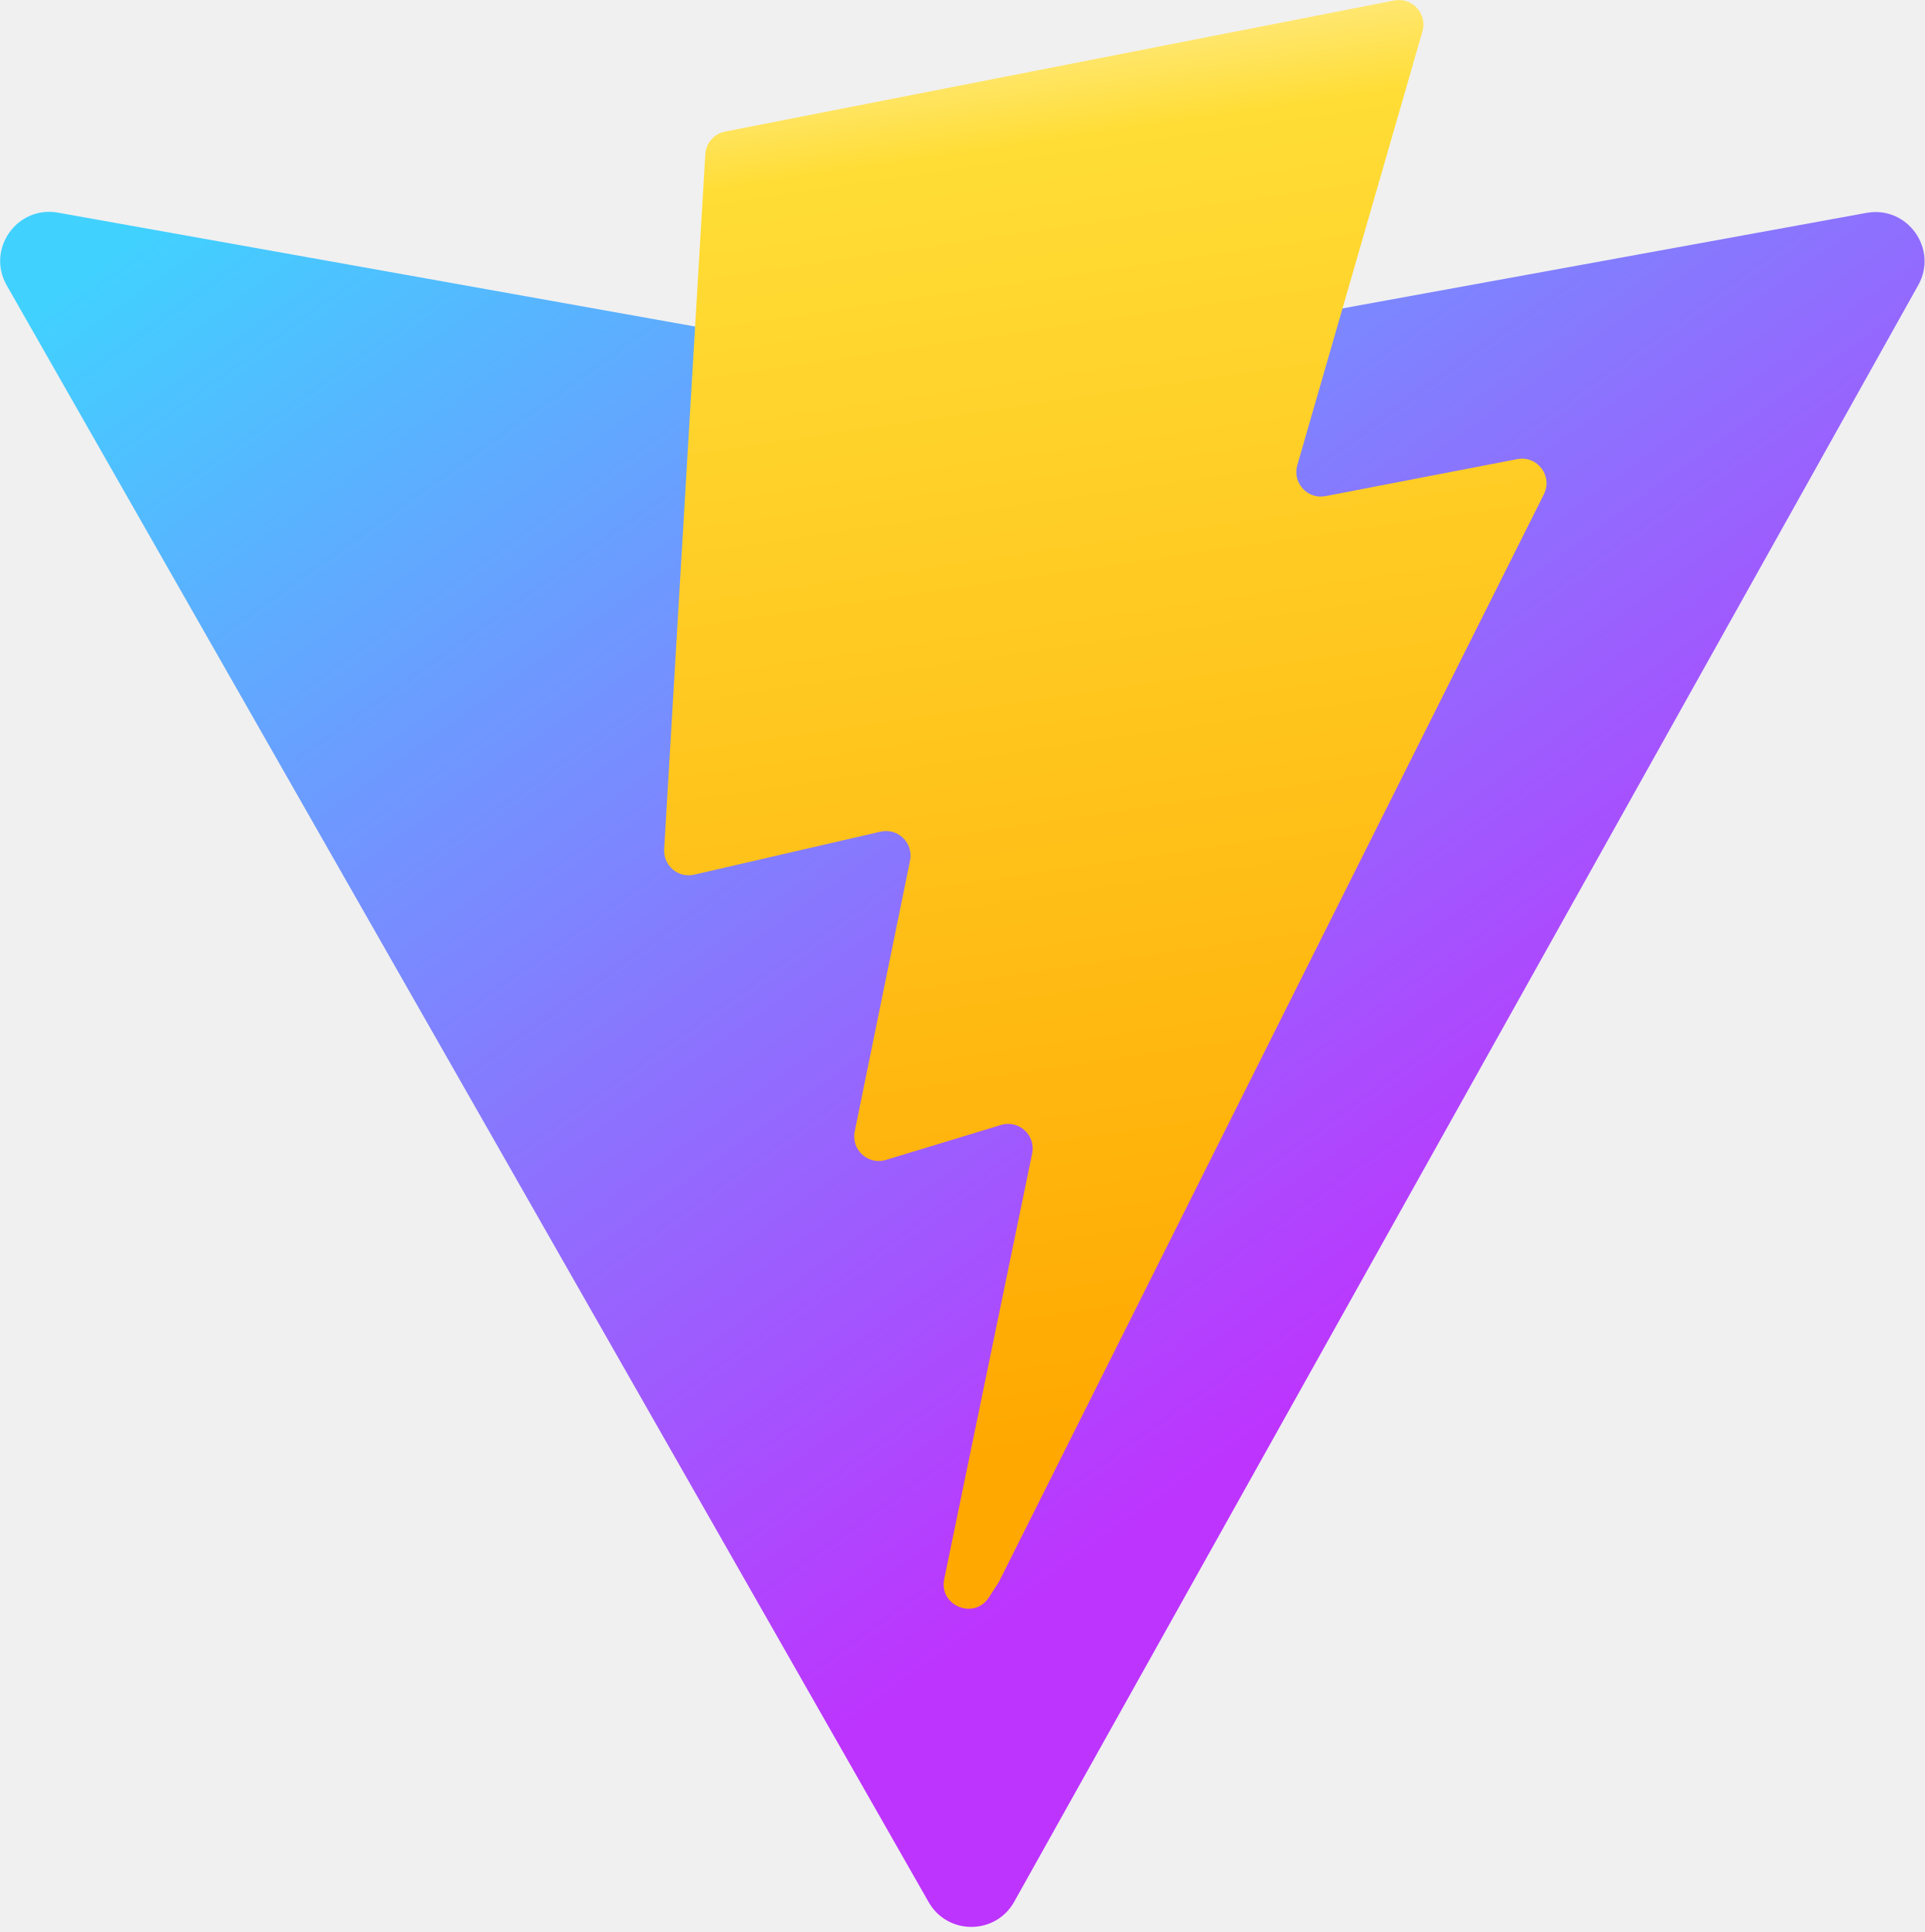
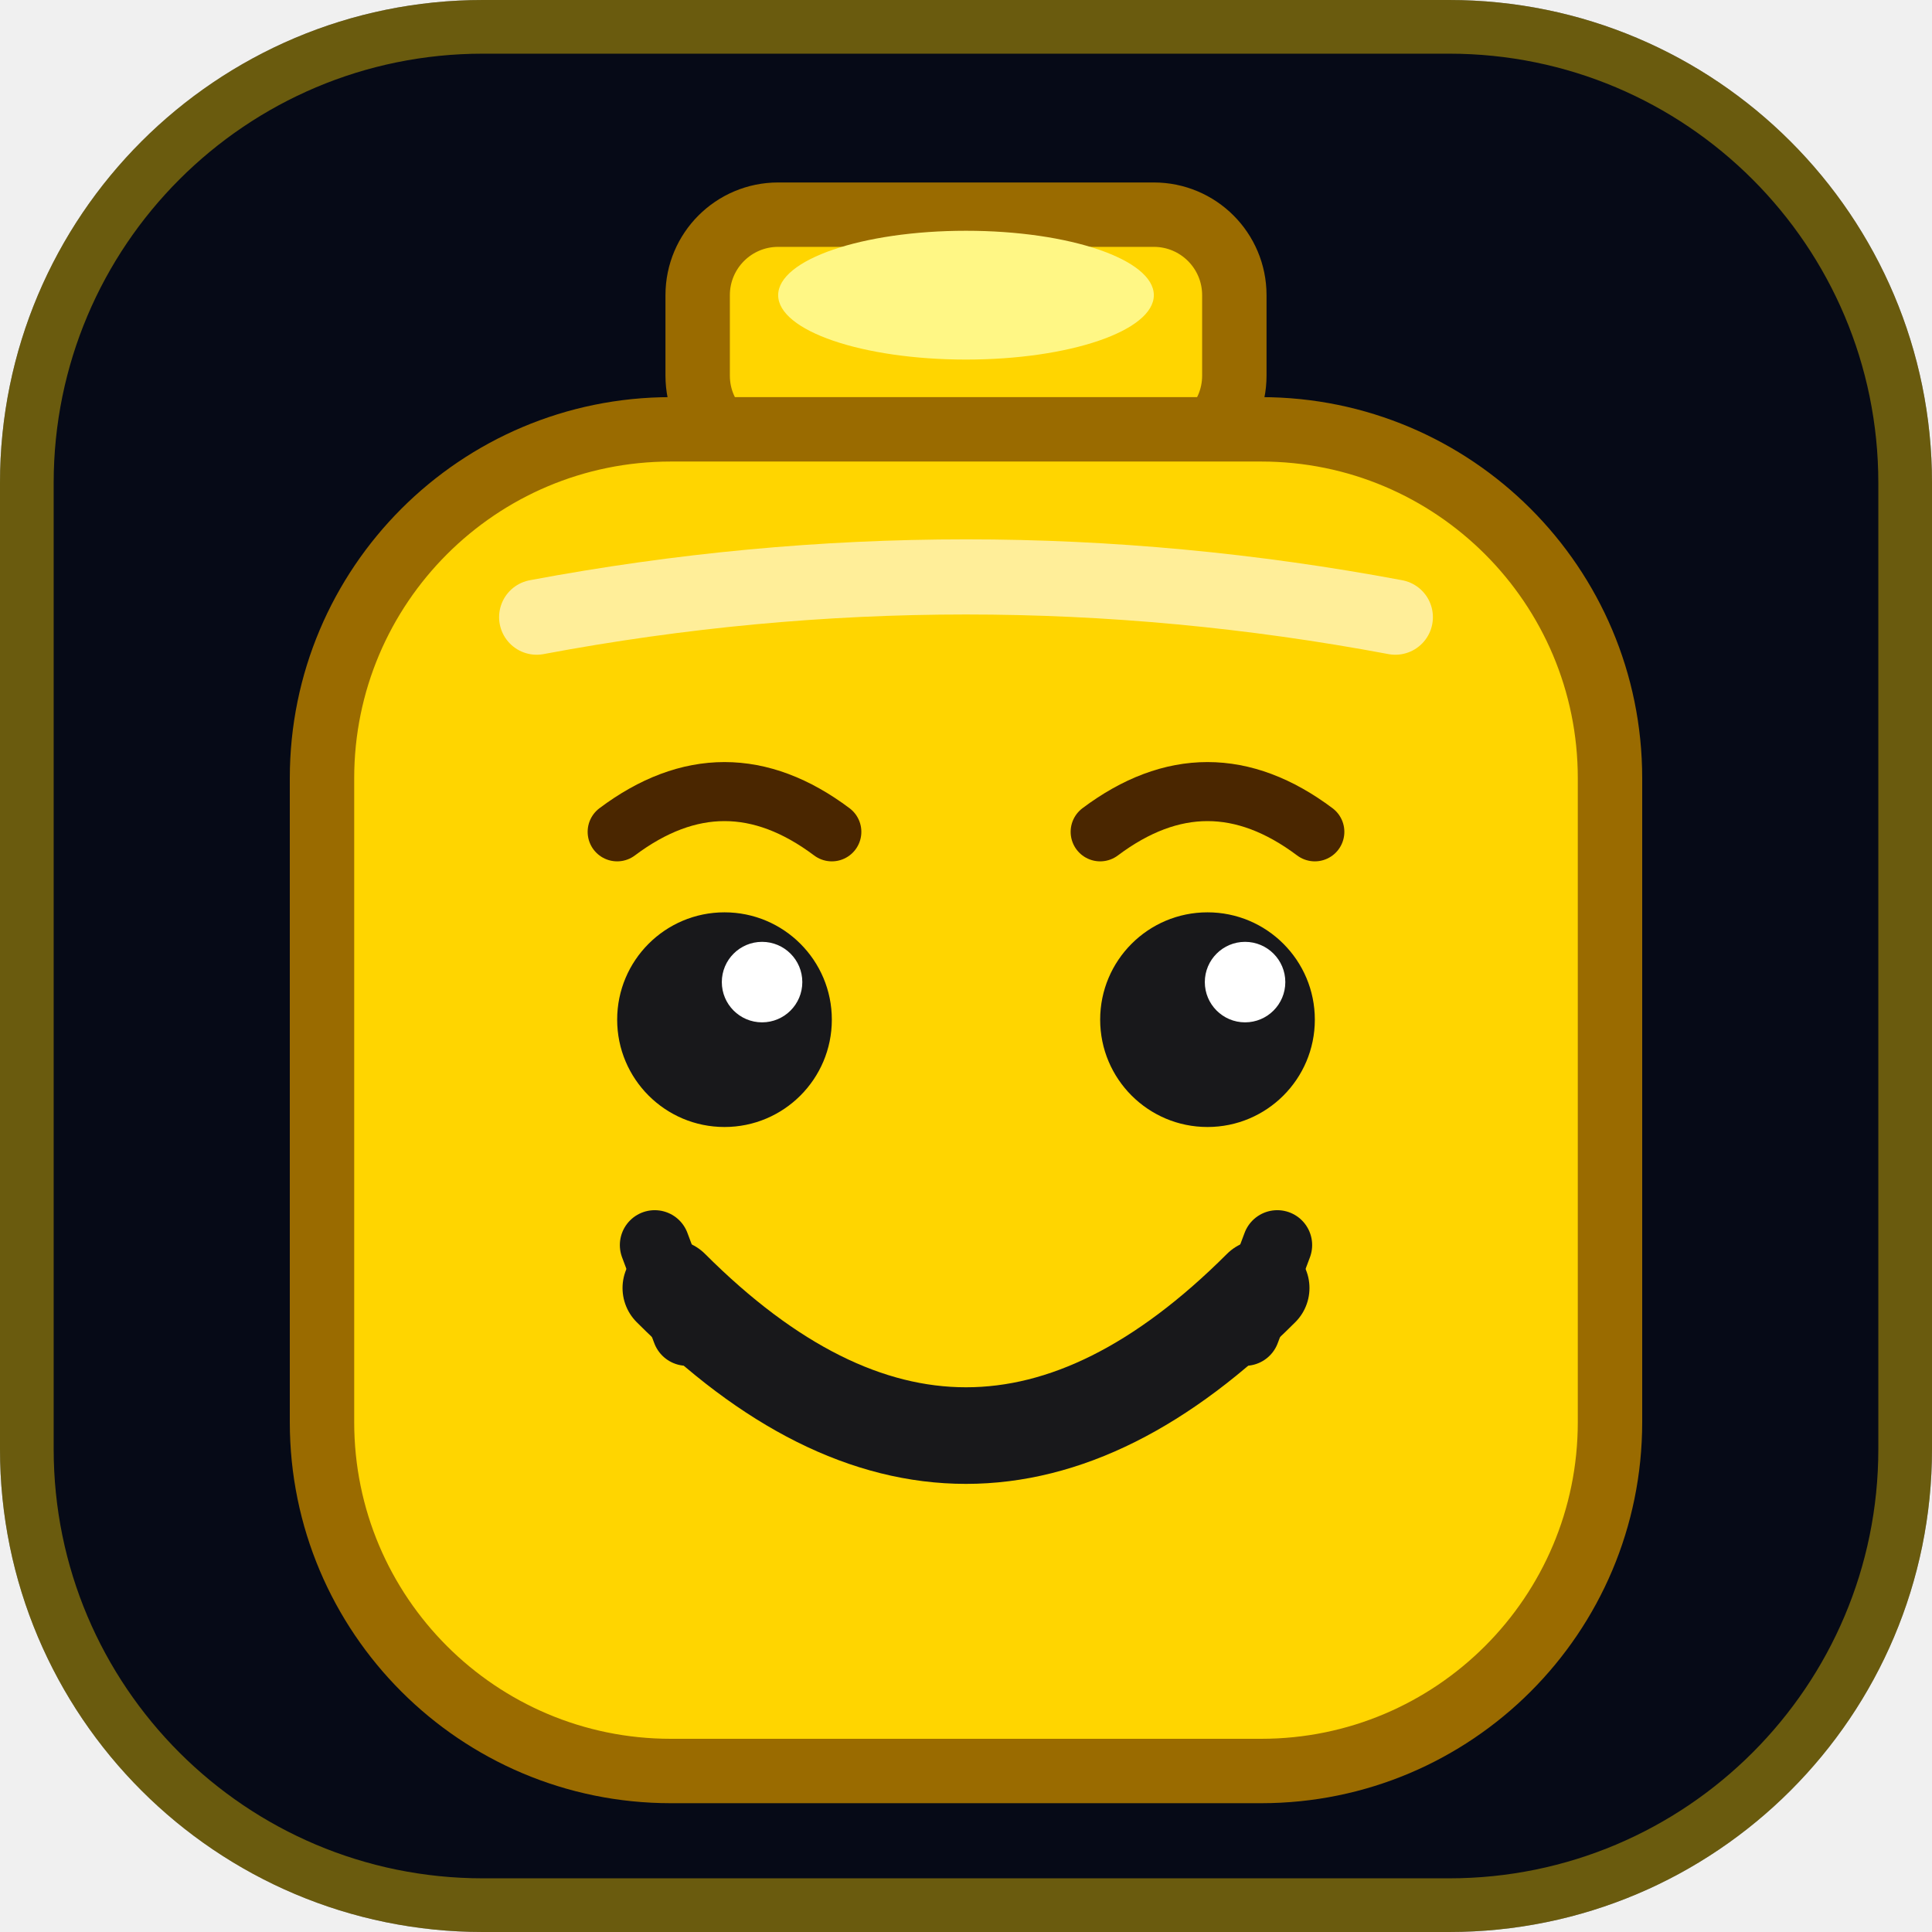
- <svg xmlns="http://www.w3.org/2000/svg" aria-hidden="true" role="img" class="iconify iconify--logos" width="31.88" height="32" preserveAspectRatio="xMidYMid meet" viewBox="0 0 256 257">
-   <defs>
-     <linearGradient id="IconifyId1813088fe1fbc01fb466" x1="-.828%" x2="57.636%" y1="7.652%" y2="78.411%">
-       <stop offset="0%" stop-color="#41D1FF" />
-       <stop offset="100%" stop-color="#BD34FE" />
-     </linearGradient>
-     <linearGradient id="IconifyId1813088fe1fbc01fb467" x1="43.376%" x2="50.316%" y1="2.242%" y2="89.03%">
-       <stop offset="0%" stop-color="#FFEA83" />
-       <stop offset="8.333%" stop-color="#FFDD35" />
-       <stop offset="100%" stop-color="#FFA800" />
-     </linearGradient>
-   </defs>
-   <path fill="url(#IconifyId1813088fe1fbc01fb466)" d="M255.153 37.938L134.897 252.976c-2.483 4.44-8.862 4.466-11.382.048L.875 37.958c-2.746-4.814 1.371-10.646 6.827-9.67l120.385 21.517a6.537 6.537 0 0 0 2.322-.004l117.867-21.483c5.438-.991 9.574 4.796 6.877 9.62Z" />
-   <path fill="url(#IconifyId1813088fe1fbc01fb467)" d="M185.432.063L96.44 17.501a3.268 3.268 0 0 0-2.634 3.014l-5.474 92.456a3.268 3.268 0 0 0 3.997 3.378l24.777-5.718c2.318-.535 4.413 1.507 3.936 3.838l-7.361 36.047c-.495 2.426 1.782 4.5 4.151 3.78l15.304-4.649c2.372-.72 4.652 1.36 4.15 3.788l-11.698 56.621c-.732 3.542 3.979 5.473 5.943 2.437l1.313-2.028l72.516-144.72c1.215-2.423-.88-5.186-3.54-4.672l-25.505 4.922c-2.396.462-4.435-1.77-3.759-4.114l16.646-57.705c.677-2.35-1.37-4.583-3.769-4.113Z" />
+ <svg xmlns="http://www.w3.org/2000/svg" viewBox="0 0 36 36" fill="none">
+   <rect width="36" height="36" rx="9" fill="#060A17" />
+   <rect x="0.5" y="0.5" width="35" height="35" rx="8.5" stroke="#FFD500" stroke-opacity="0.4" stroke-width="1" />
+   <g transform="translate(2, 2)">
+     <rect x="11" y="2" width="10" height="4.5" rx="1.5" fill="#FFD500" stroke="#9A6B00" stroke-width="1.2" />
+     <ellipse cx="16" cy="3.5" rx="3.5" ry="1.2" fill="#FFF785" />
+     <rect x="4" y="6" width="24" height="25" rx="6.5" fill="#FFD500" stroke="#9A6B00" stroke-width="1.2" />
+     <path d="M8 9.5 Q16 8 24 9.5" stroke="#FFFFFF" stroke-width="1.4" stroke-linecap="round" opacity="0.6" />
+     <path d="M9.5 13.5 Q11.5 12 13.5 13.5" stroke="#4A2600" stroke-width="1.1" stroke-linecap="round" fill="none" />
+     <path d="M18.5 13.5 Q20.5 12 22.5 13.5" stroke="#4A2600" stroke-width="1.1" stroke-linecap="round" fill="none" />
+     <circle cx="11.5" cy="17" r="2" fill="#18181B" />
+     <circle cx="12.2" cy="16.3" r="0.75" fill="#FFFFFF" />
+     <circle cx="20.5" cy="17" r="2" fill="#18181B" />
+     <circle cx="21.2" cy="16.3" r="0.75" fill="#FFFFFF" />
+     <path d="M10.5 22 Q16 27.5 21.5 22" stroke="#18181B" stroke-width="1.8" stroke-linecap="round" fill="none" />
+     <path d="M10.2 21.2 L10.8 22.8" stroke="#18181B" stroke-width="1.3" stroke-linecap="round" />
+     <path d="M21.8 21.2 L21.2 22.8" stroke="#18181B" stroke-width="1.3" stroke-linecap="round" />
+   </g>
</svg>
